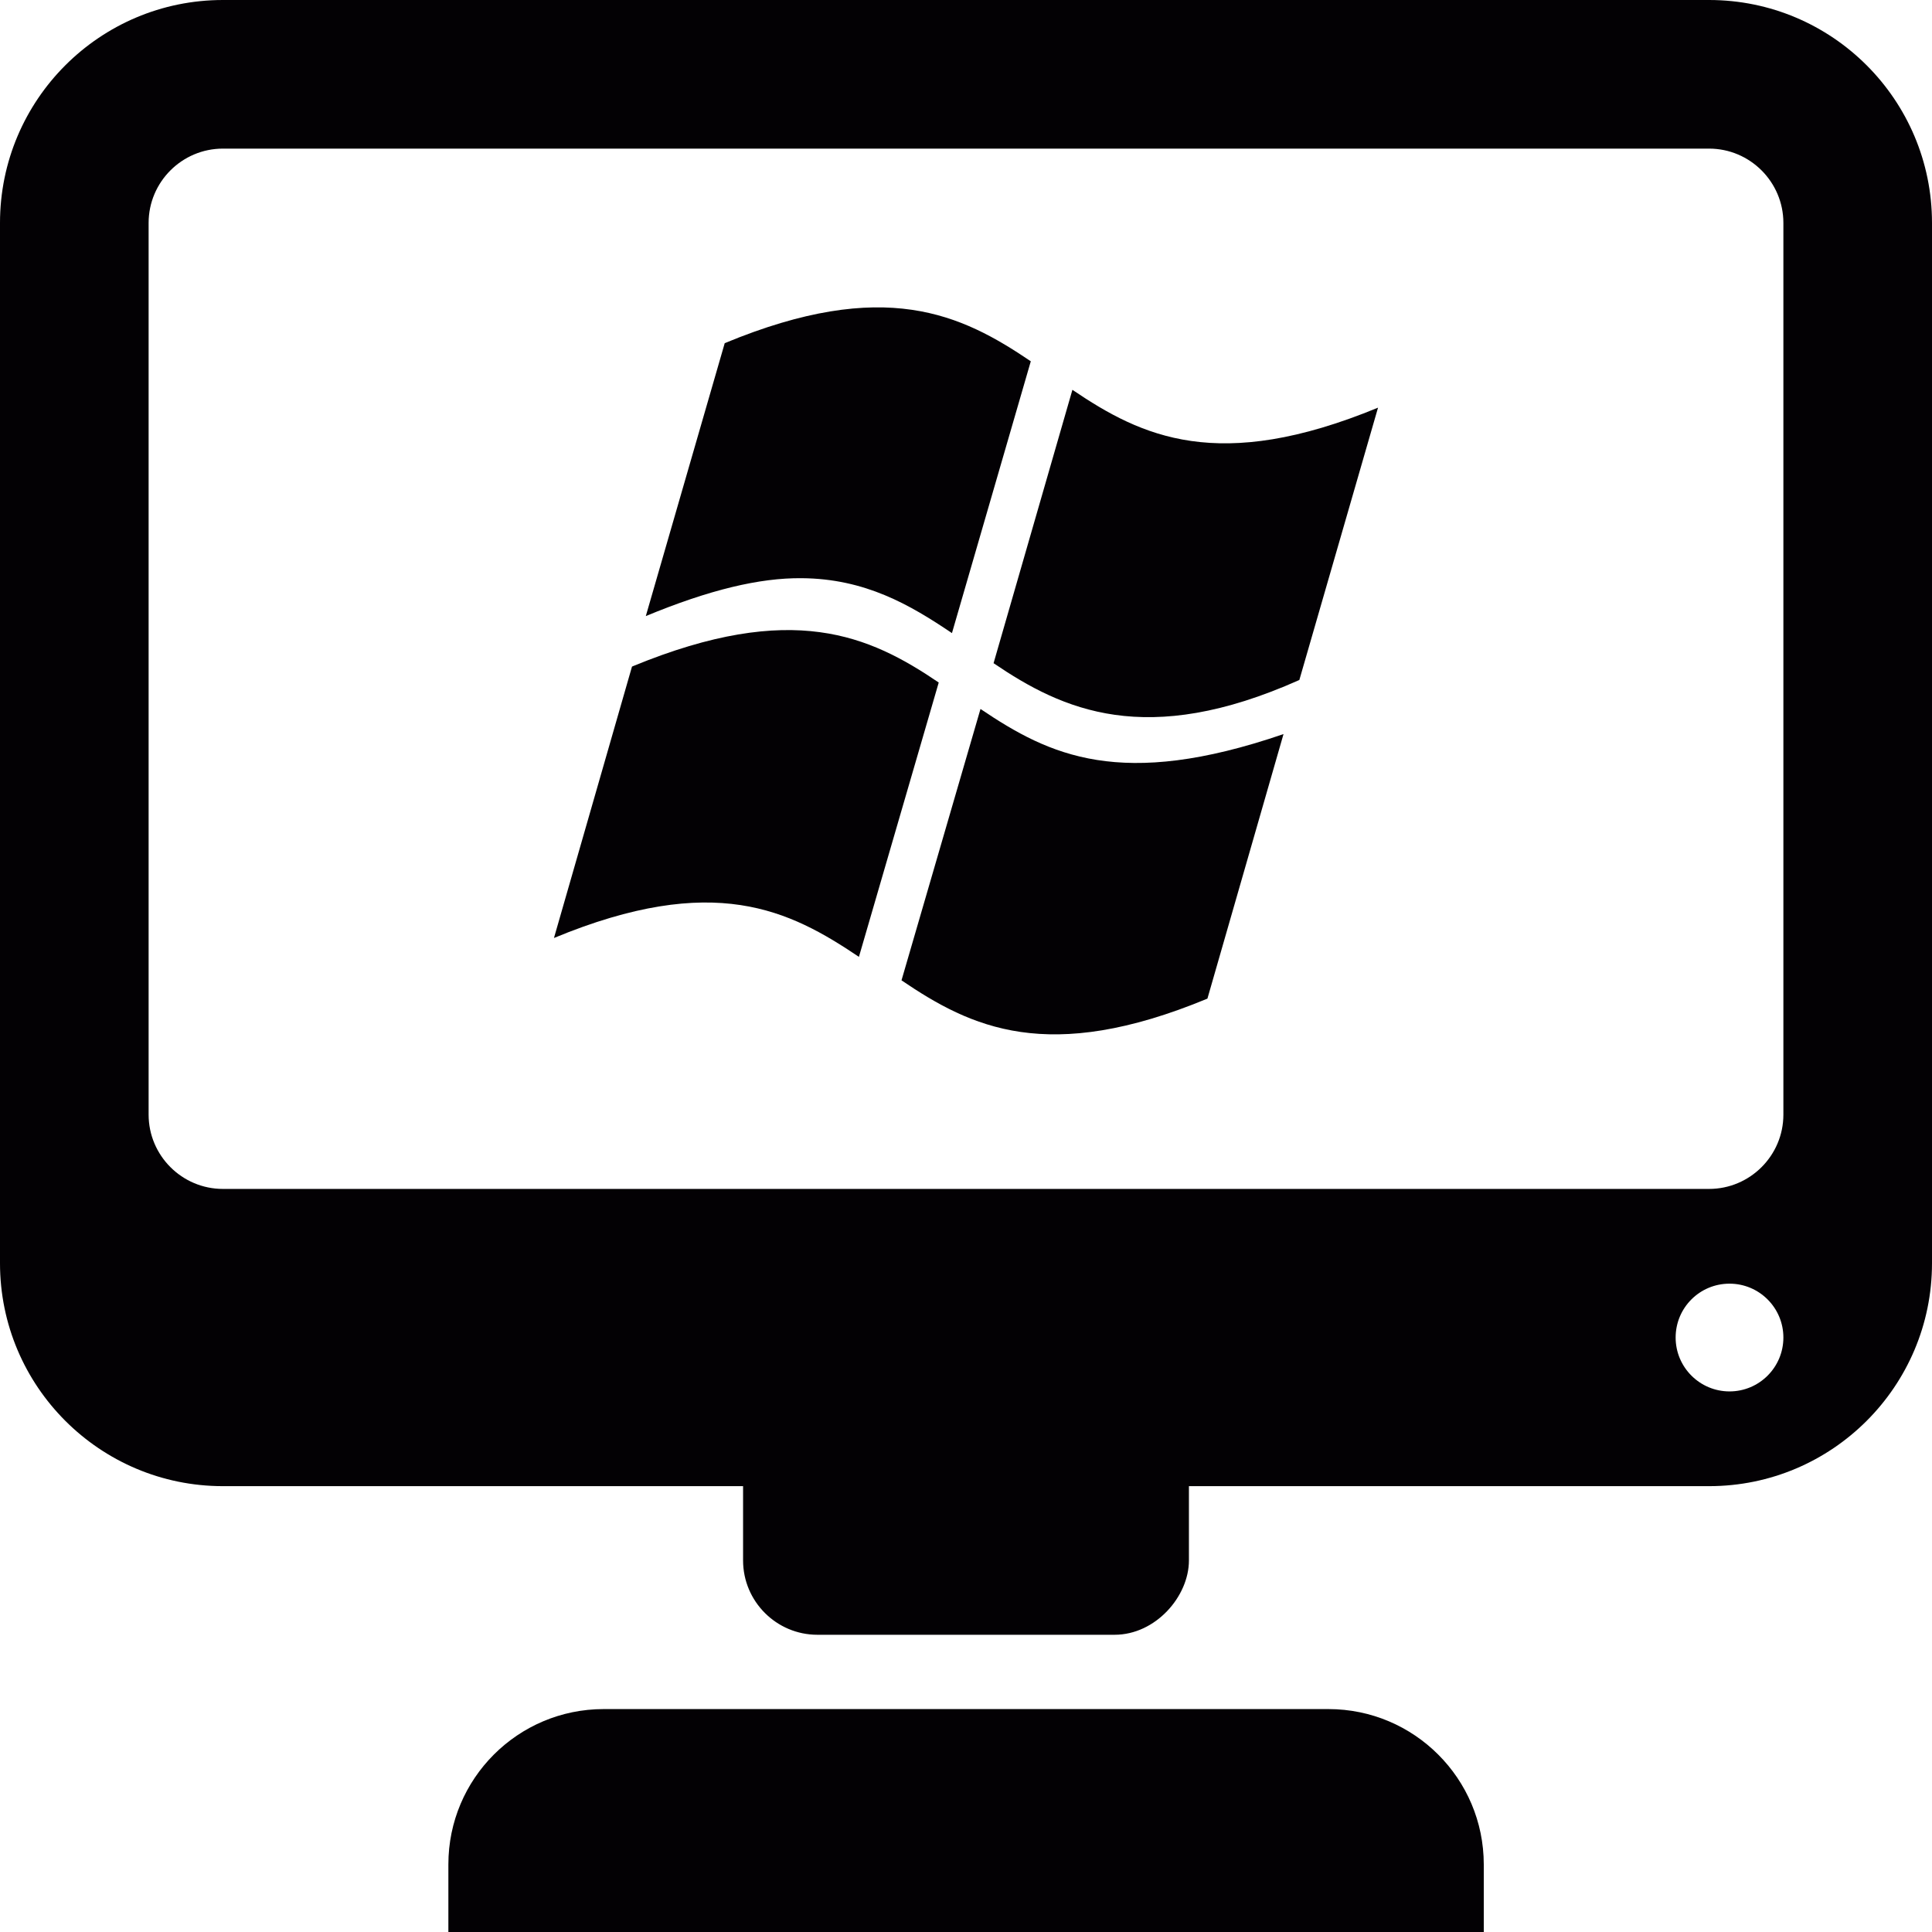
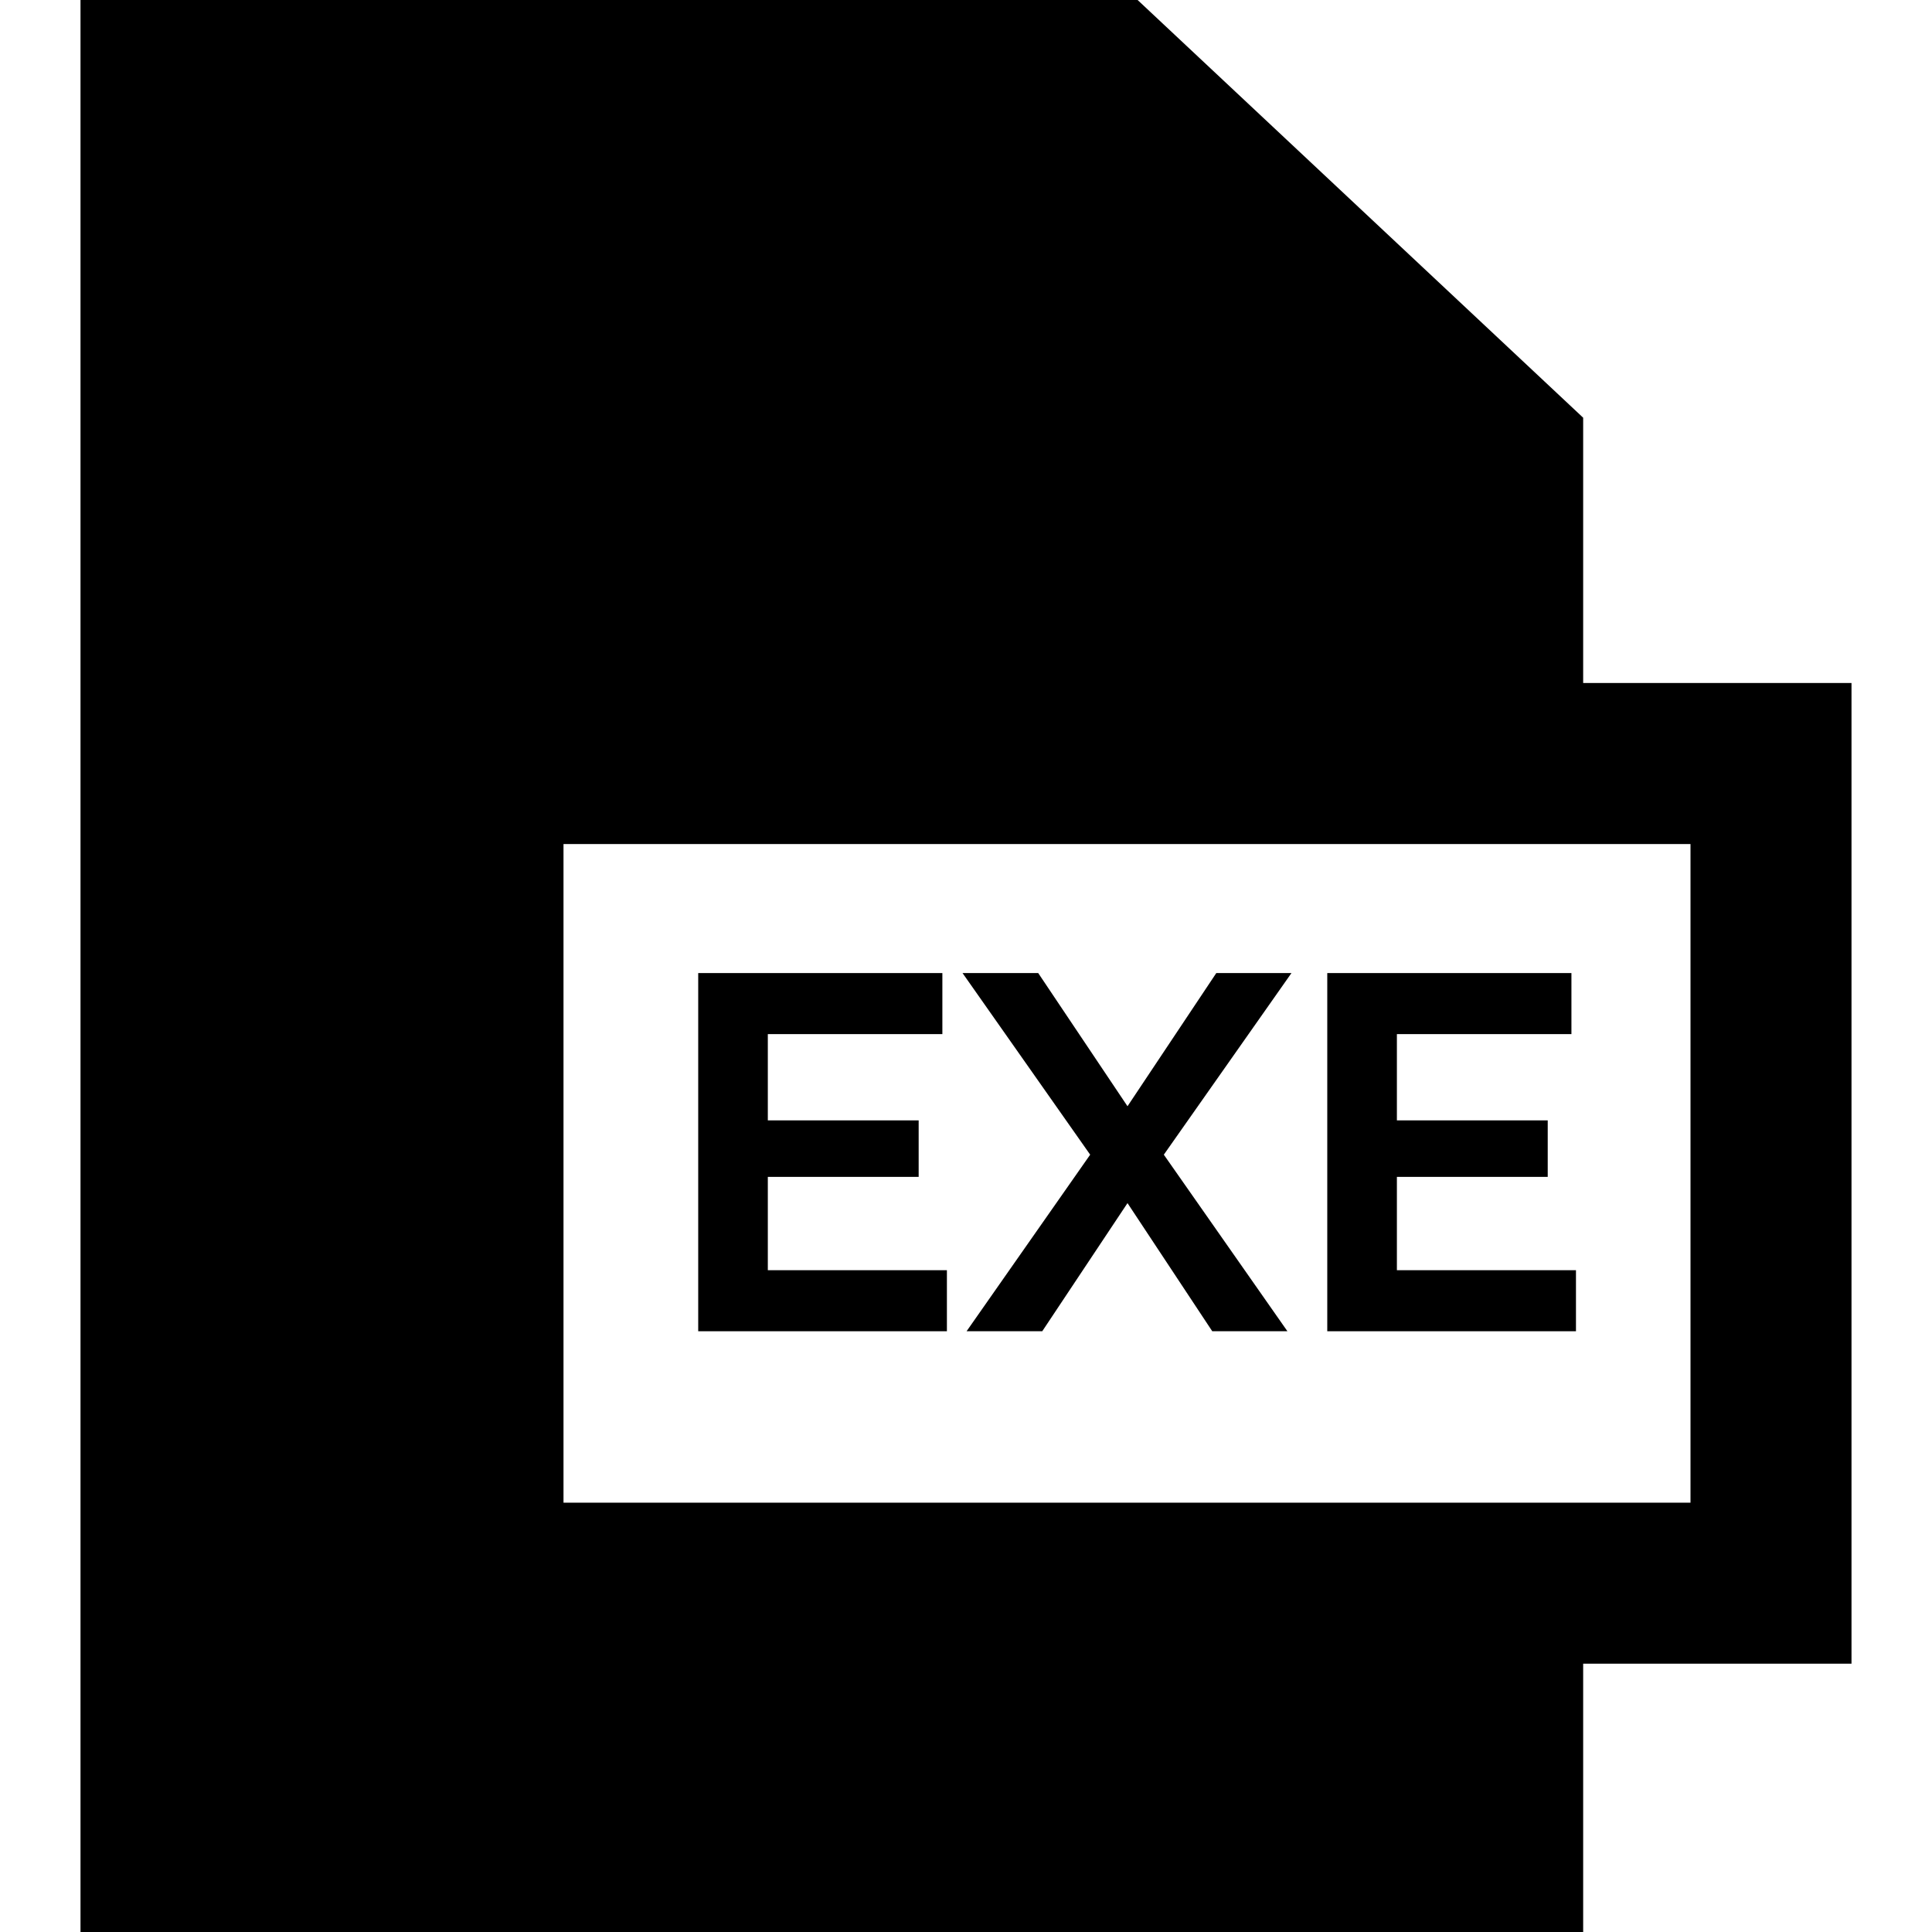
- <svg xmlns="http://www.w3.org/2000/svg" version="1.1" id="Capa_1" x="0px" y="0px" viewBox="0 0 26 26" style="enable-background:new 0 0 26 26;" xml:space="preserve">
-   <g>
-     <g>
-       <path style="fill:#030104;" d="M12.811,8.52l1.061-3.658c-0.933-0.631-1.967-1.136-4.119-0.244L8.691,8.291    c0.855-0.354,1.53-0.515,2.096-0.51C11.646,7.787,12.25,8.142,12.811,8.52z" />
-       <path style="fill:#030104;" d="M8.518,8.965L8.505,8.971l-1.05,3.652c2.155-0.892,3.17-0.374,4.104,0.254l1.074-3.692    C11.702,8.554,10.664,8.082,8.518,8.965z" />
-       <path style="fill:#030104;" d="M14.432,5.246l-1.061,3.679c0.93,0.631,2.053,1.147,4.115,0.226l1.059-3.665    C16.395,6.373,15.361,5.875,14.432,5.246z" />
-       <path style="fill:#030104;" d="M13.195,9.541l-1.063,3.652c0.934,0.633,1.968,1.137,4.117,0.246l1.024-3.56    C15.082,10.63,14.127,10.169,13.195,9.541z" />
-       <path style="fill:#030104;" d="M23,0H3C1.344,0,0,1.344,0,3v14c0,1.656,1.344,3,3,3h7v1c0,0.551,0.449,1,1,1h4    c0.551,0,1-0.516,1-1c0-0.209,0-0.611,0-1h7c1.656,0,3-1.344,3-3V3C26,1.344,24.656,0,23,0z M23.275,18.725    c-0.399,0-0.725-0.324-0.725-0.725s0.324-0.725,0.725-0.725S24,17.6,24,18S23.676,18.725,23.275,18.725z M24,15    c0,0.551-0.449,1-1,1H3c-0.551,0-1-0.449-1-1V3c0-0.551,0.449-1,1-1h20c0.551,0,1,0.449,1,1V15z" />
-       <path style="fill:#030104;" d="M17.877,23H8.124c-1.154,0-2.09,0.936-2.09,2.09V26h13.934v-0.91    C19.967,23.936,19.031,23,17.877,23z" />
-     </g>
+ <svg xmlns="http://www.w3.org/2000/svg" version="1.1" id="Capa_1" x="0px" y="0px" viewBox="0 0 360 360" style="enable-background:new 0 0 360 360;" xml:space="preserve">
+   <g id="XMLID_501_">
+     <path id="XMLID_502_" d="M345,127.272h-50V77.834L211.977,0H15v360h280v-50h50V127.272z M315,280H105V157.273h210V280z" />
+     <polygon id="XMLID_505_" points="176.442,236.684 143.072,236.684 143.072,219.294 171.179,219.294 171.179,208.766    143.072,208.766 143.072,192.691 175.597,192.691 175.597,181.317 130.101,181.317 130.101,248.058 176.442,248.058  " />
+     <polygon id="XMLID_506_" points="180.108,248.058 194.208,248.058 210.094,224.182 225.886,248.058 239.892,248.058    216.862,215.158 240.644,181.317 226.638,181.317 210.094,206.134 193.456,181.317 179.355,181.317 203.138,215.158  " />
+     <polygon id="XMLID_507_" points="293.659,236.684 260.29,236.684 260.29,219.294 288.395,219.294 288.395,208.766 260.29,208.766    260.29,192.691 292.813,192.691 292.813,181.317 247.317,181.317 247.317,248.058 293.659,248.058  " />
  </g>
  <g>
</g>
  <g>
</g>
  <g>
</g>
  <g>
</g>
  <g>
</g>
  <g>
</g>
  <g>
</g>
  <g>
</g>
  <g>
</g>
  <g>
</g>
  <g>
</g>
  <g>
</g>
  <g>
</g>
  <g>
</g>
  <g>
</g>
</svg>
